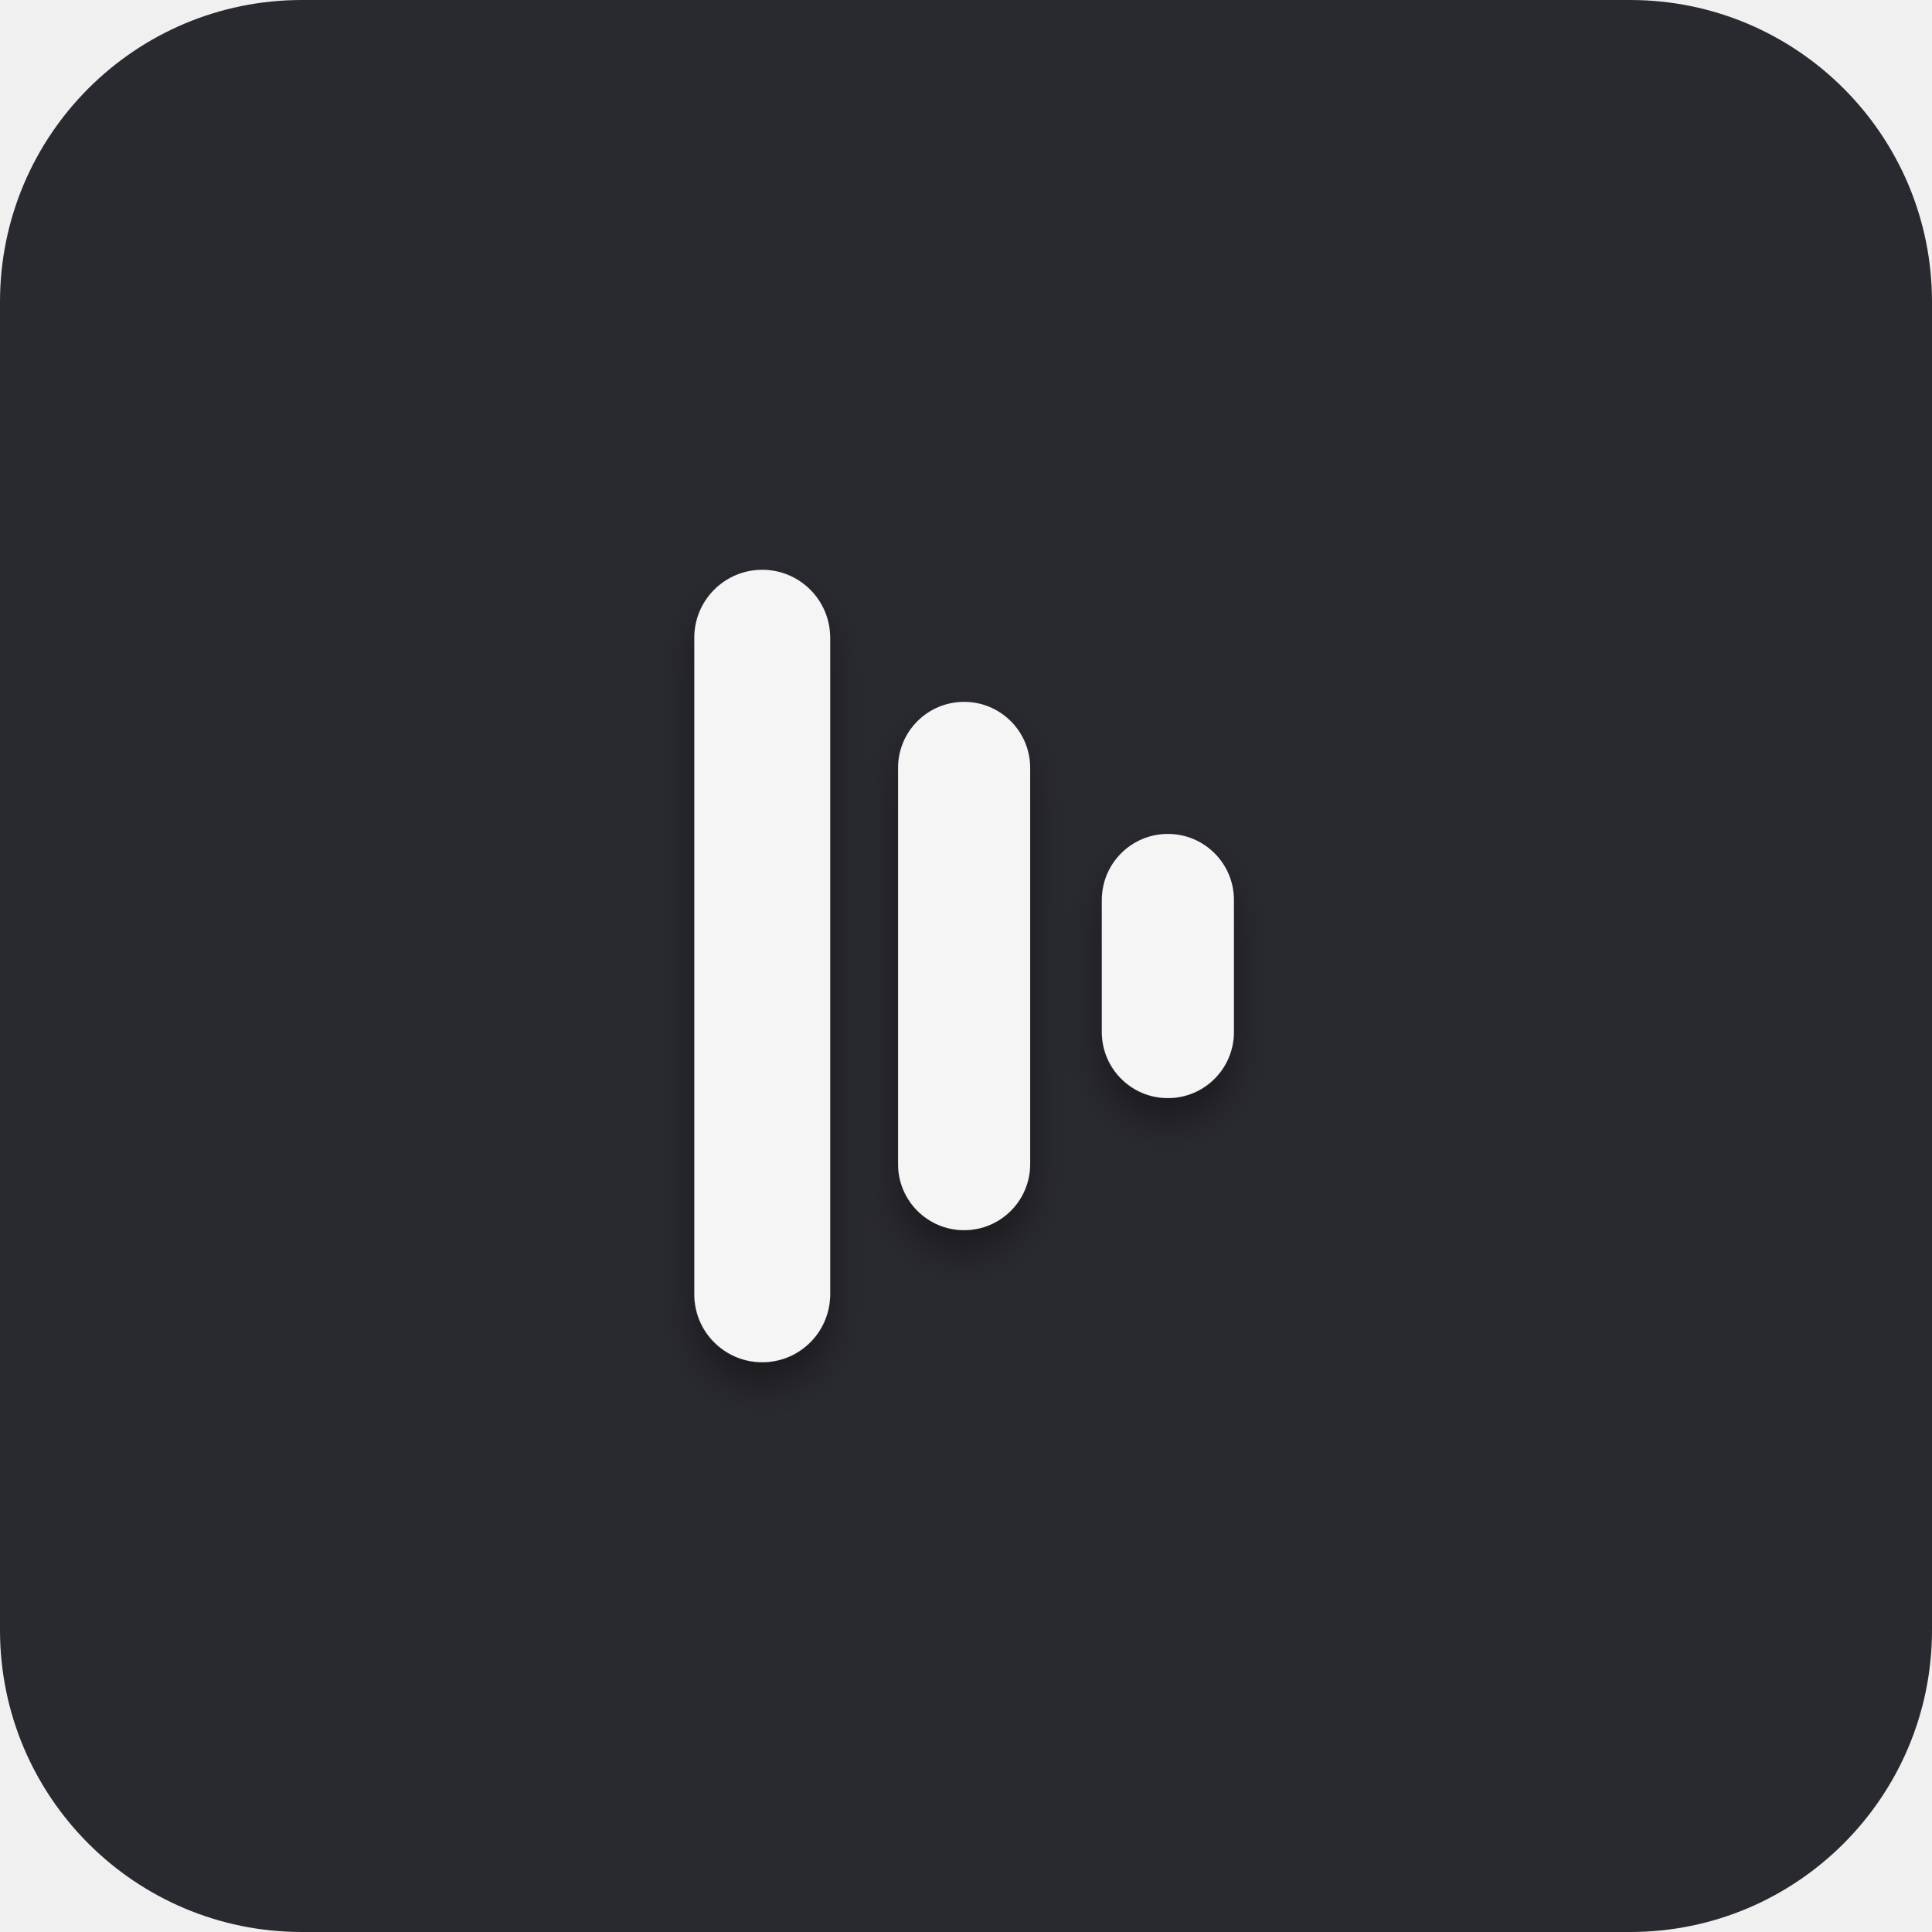
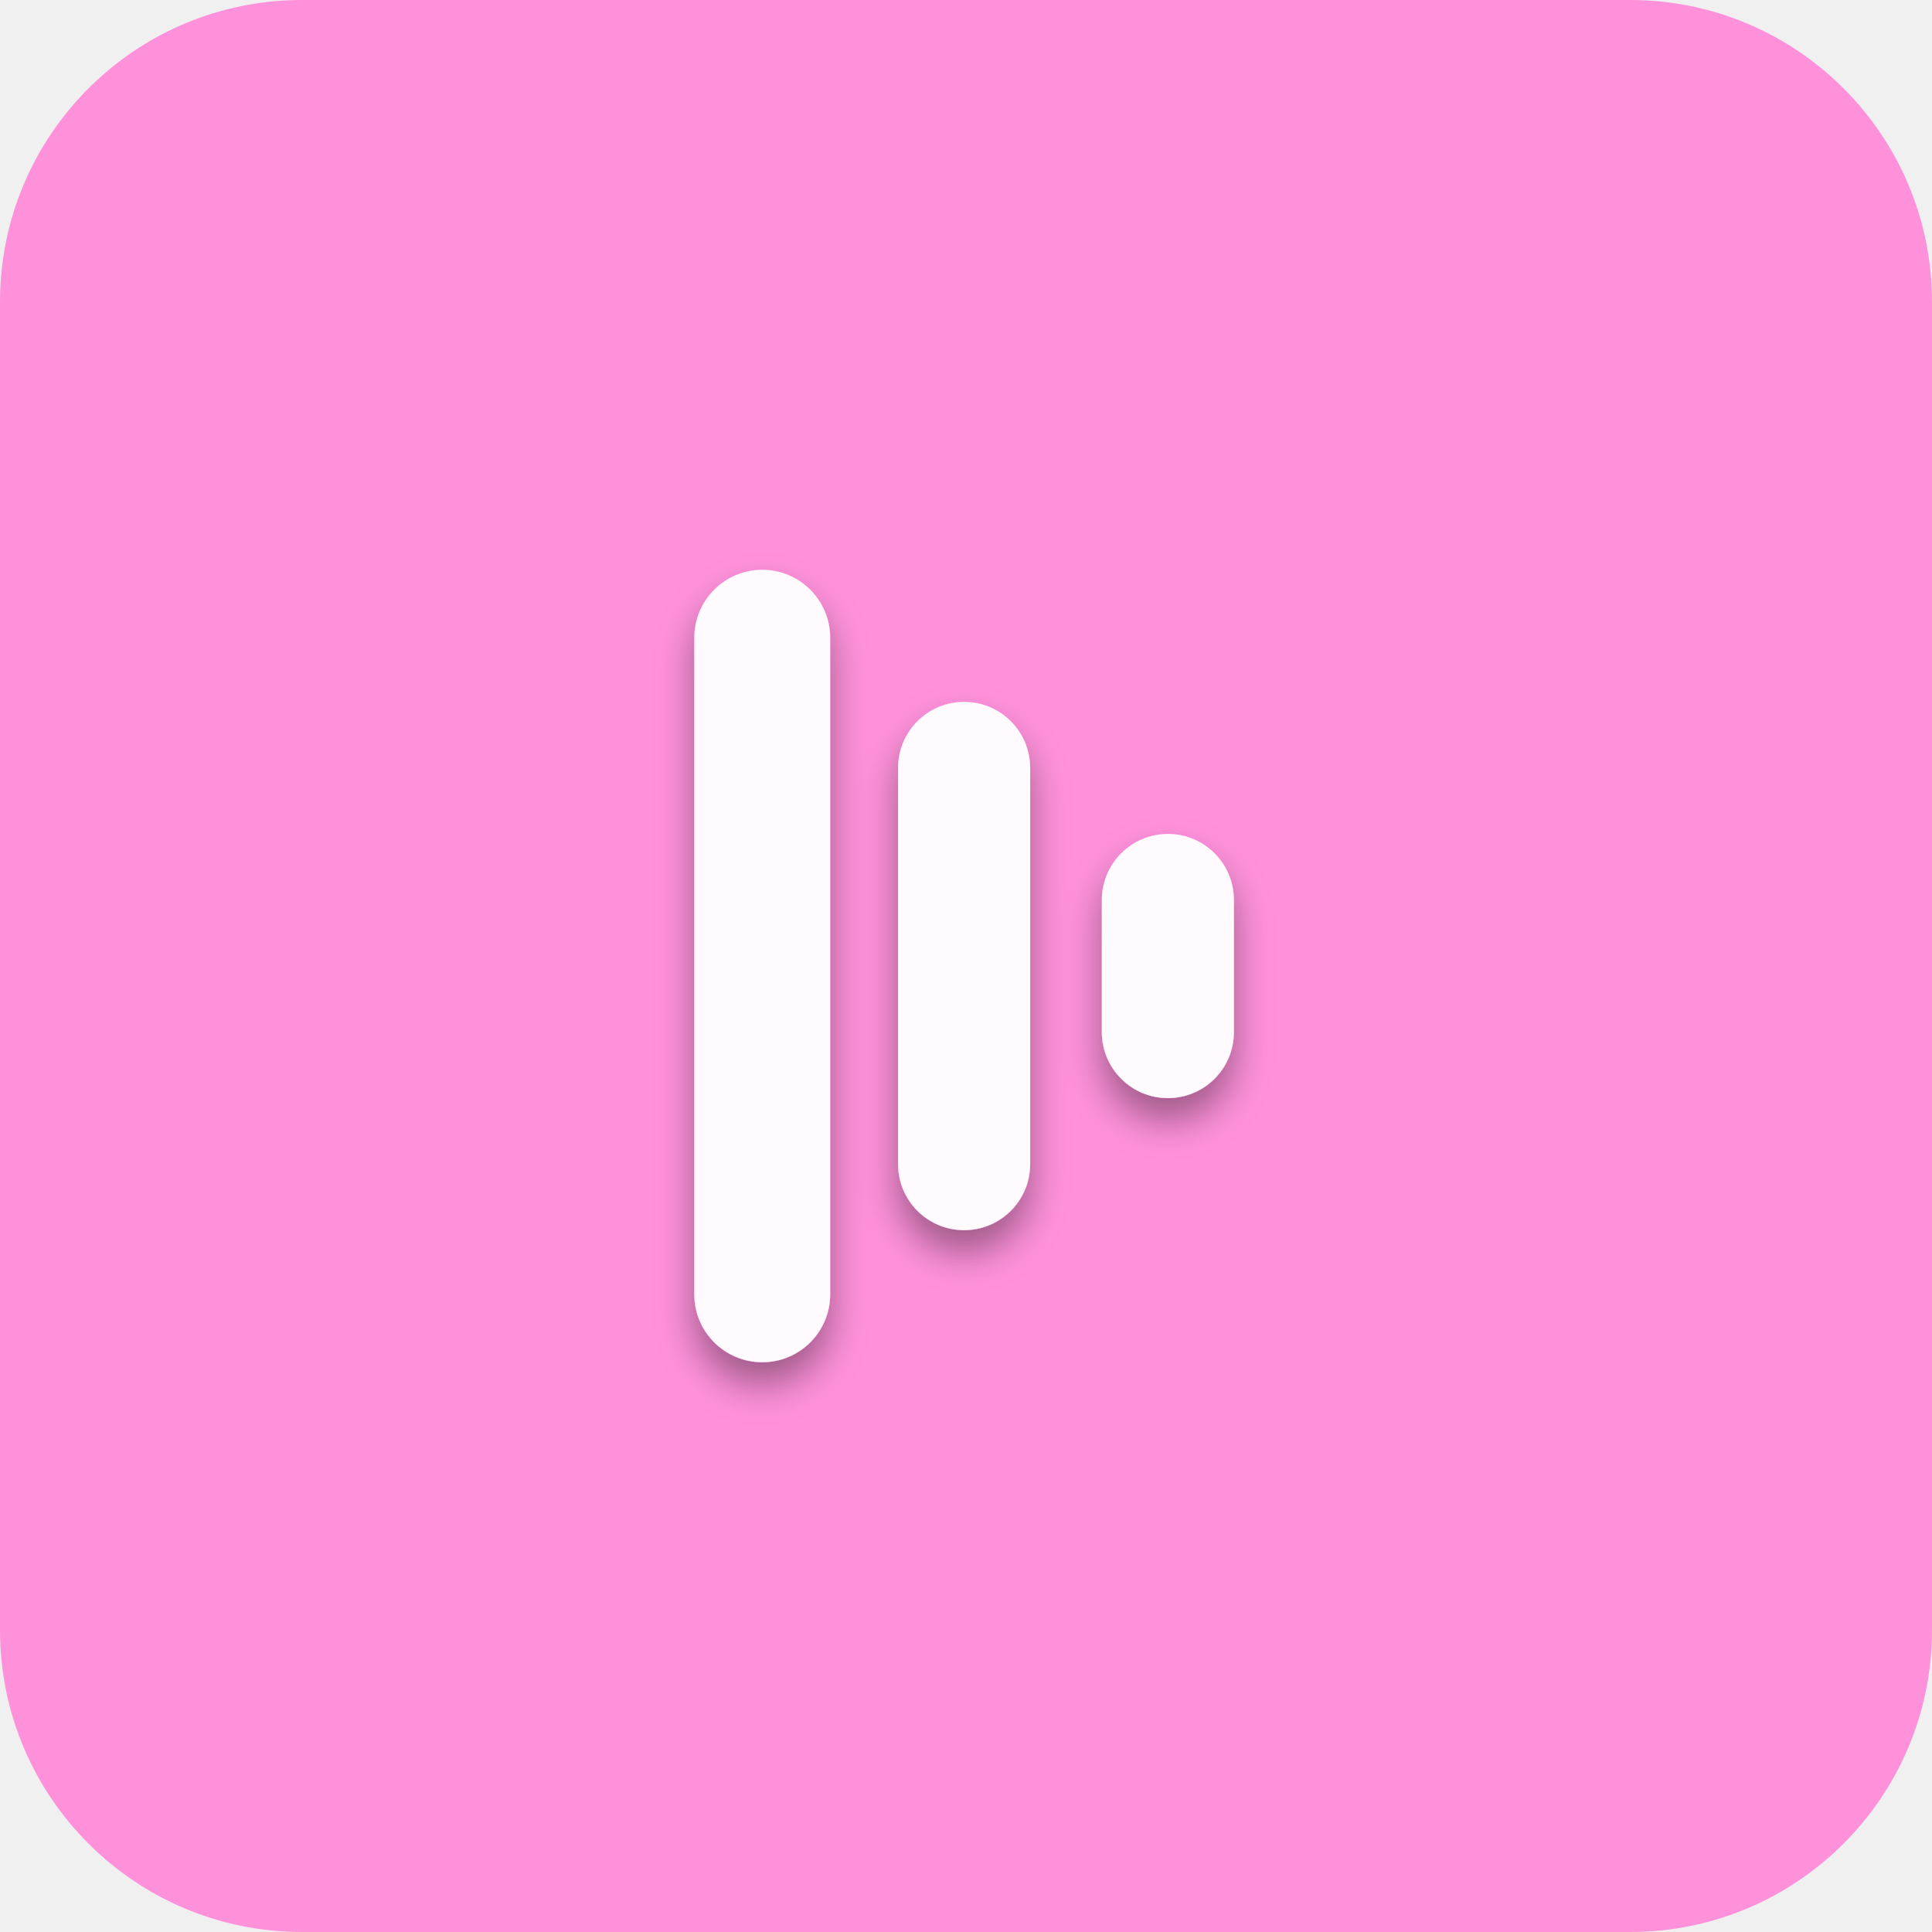
<svg xmlns="http://www.w3.org/2000/svg" width="512" height="512" viewBox="0 0 512 512" fill="none">
-   <rect width="512" height="512" rx="80" fill="#292930" />
+   <rect width="512" height="512" rx="80" fill="#FF91DB" />
  <defs>
    <filter id="logoShadow" x="-20%" y="-20%" width="140%" height="140%">
      <feDropShadow dx="0" dy="6" stdDeviation="5" flood-color="#000000" flood-opacity="0.4" />
    </filter>
  </defs>
  <g transform="translate(0.00, 0.00) scale(1.000)" filter="url(#logoShadow)" opacity="0.95">
    <rect x="184" y="151" width="36" height="210" rx="18" fill="white" />
    <rect x="238" y="186" width="35" height="140" rx="17.5" fill="white" />
    <rect x="292" y="221" width="35" height="70" rx="17.5" fill="white" />
  </g>
</svg>
